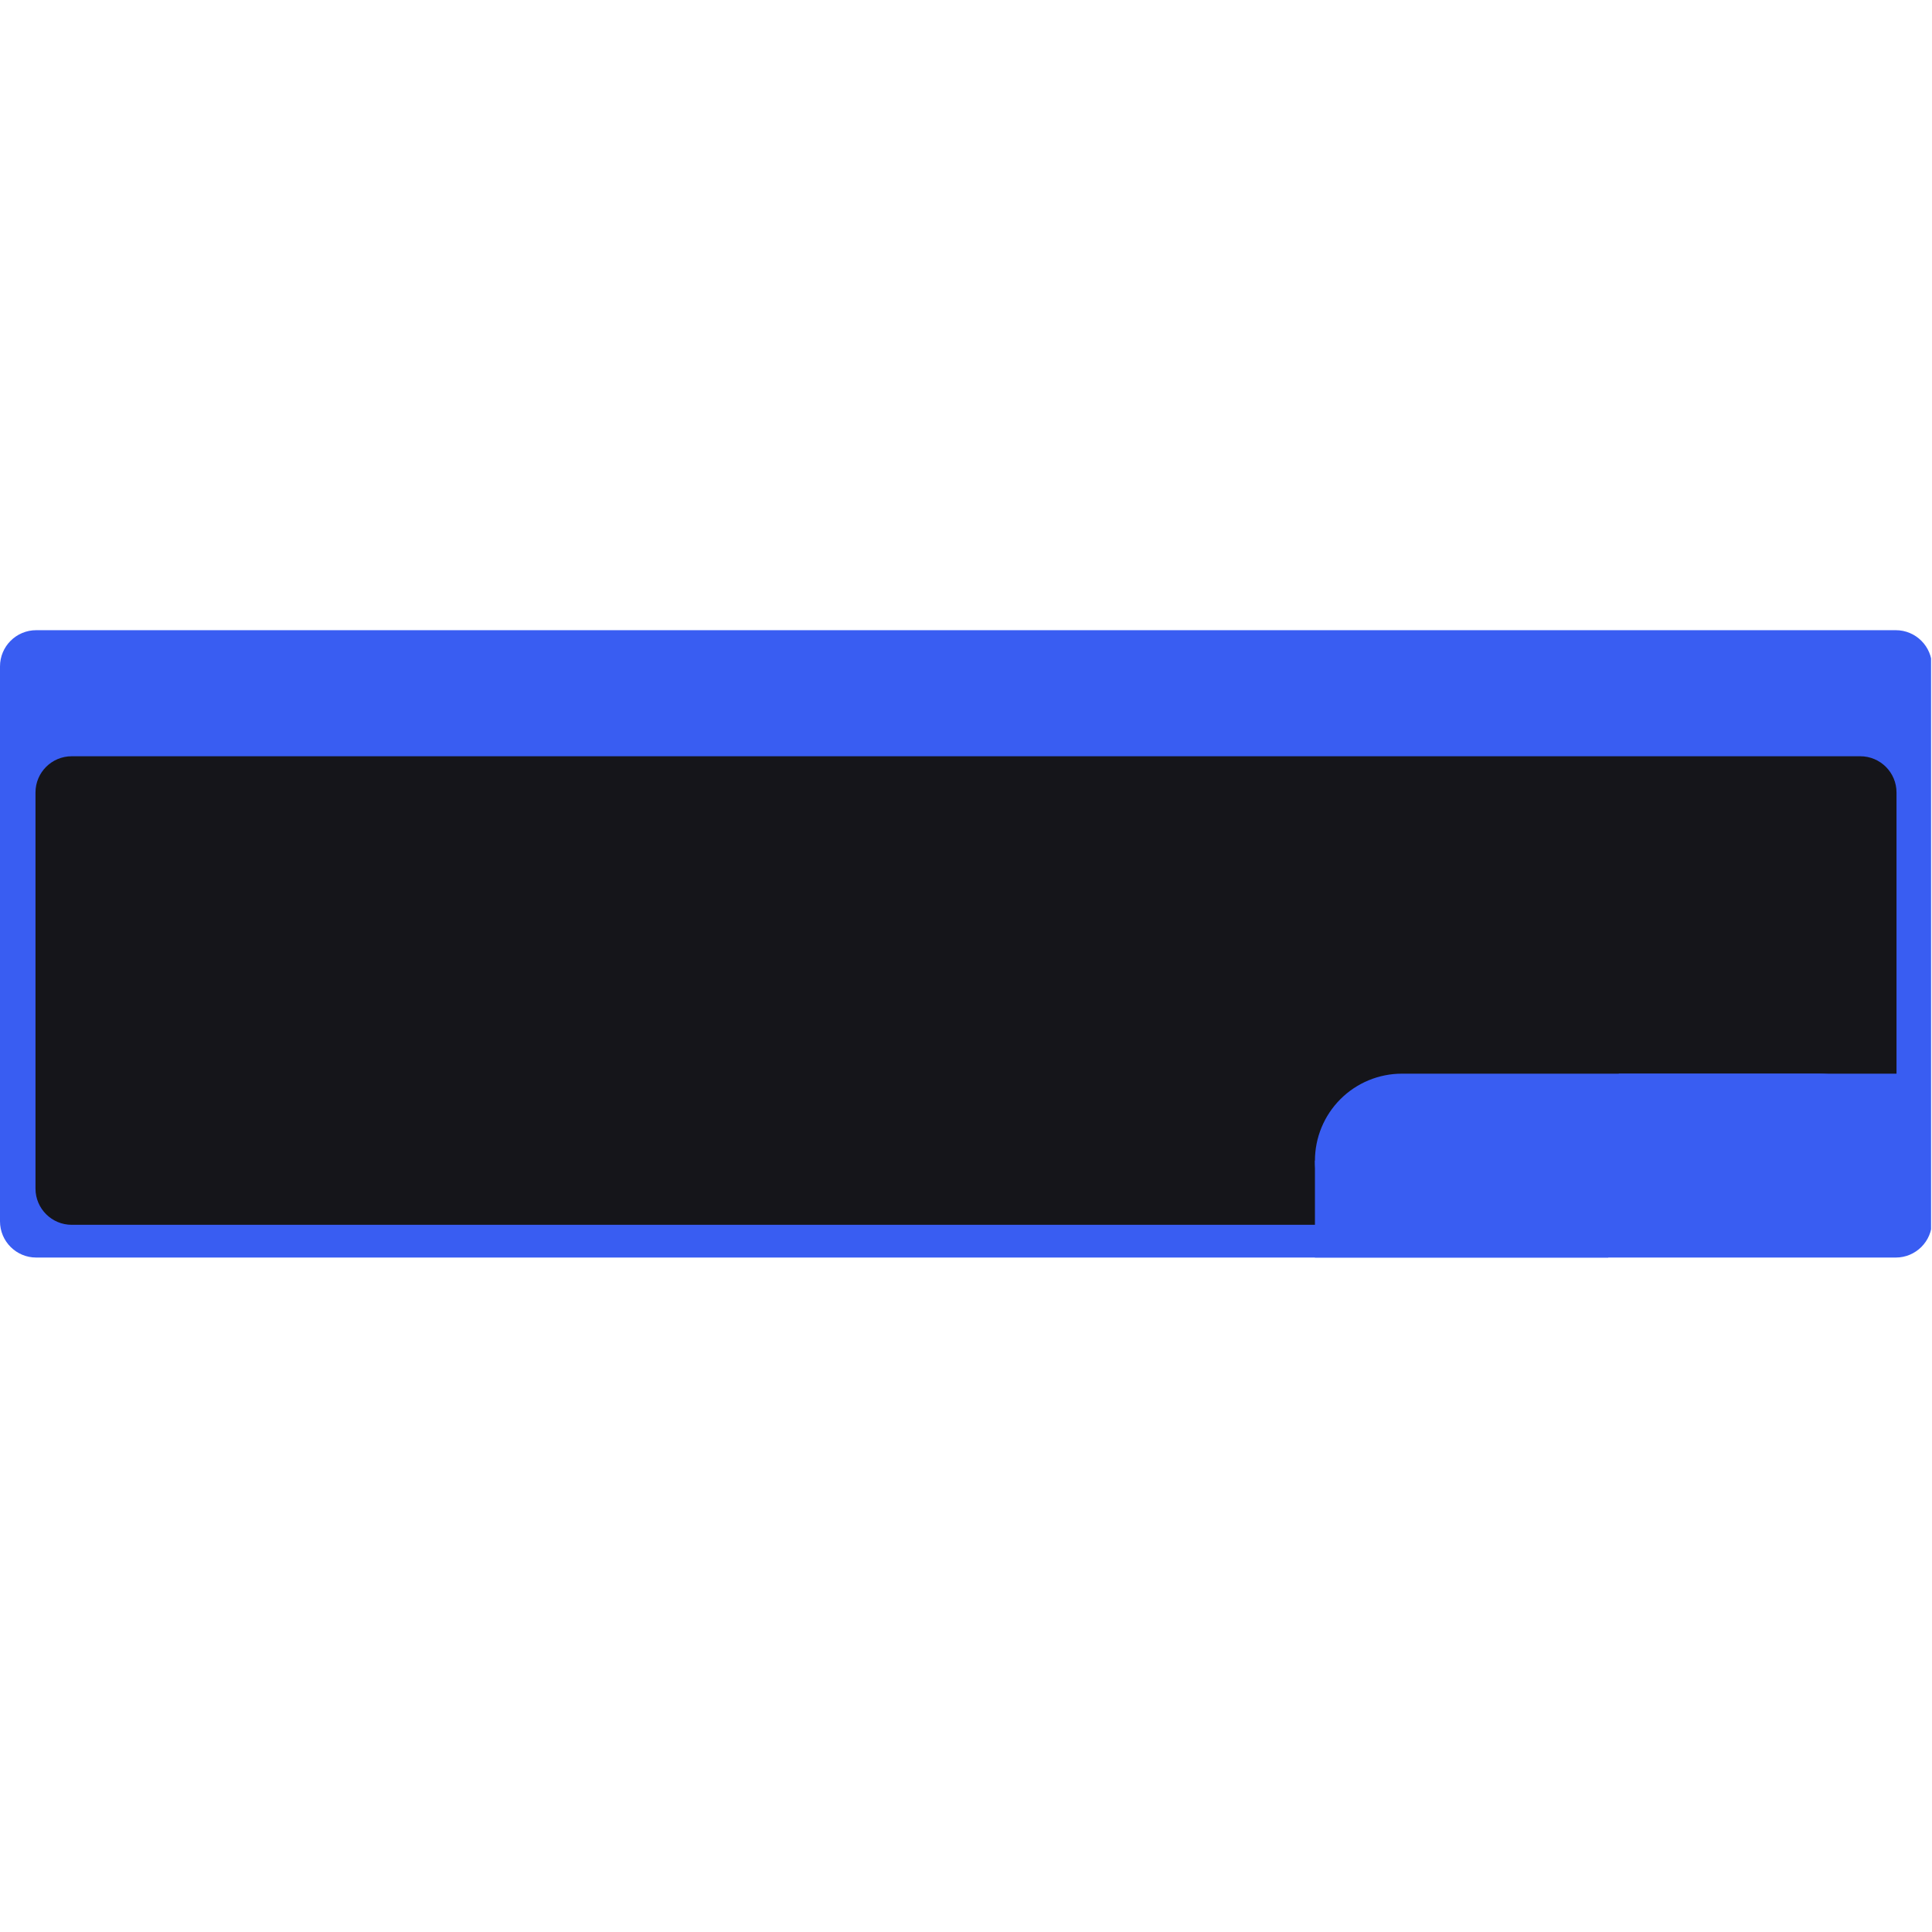
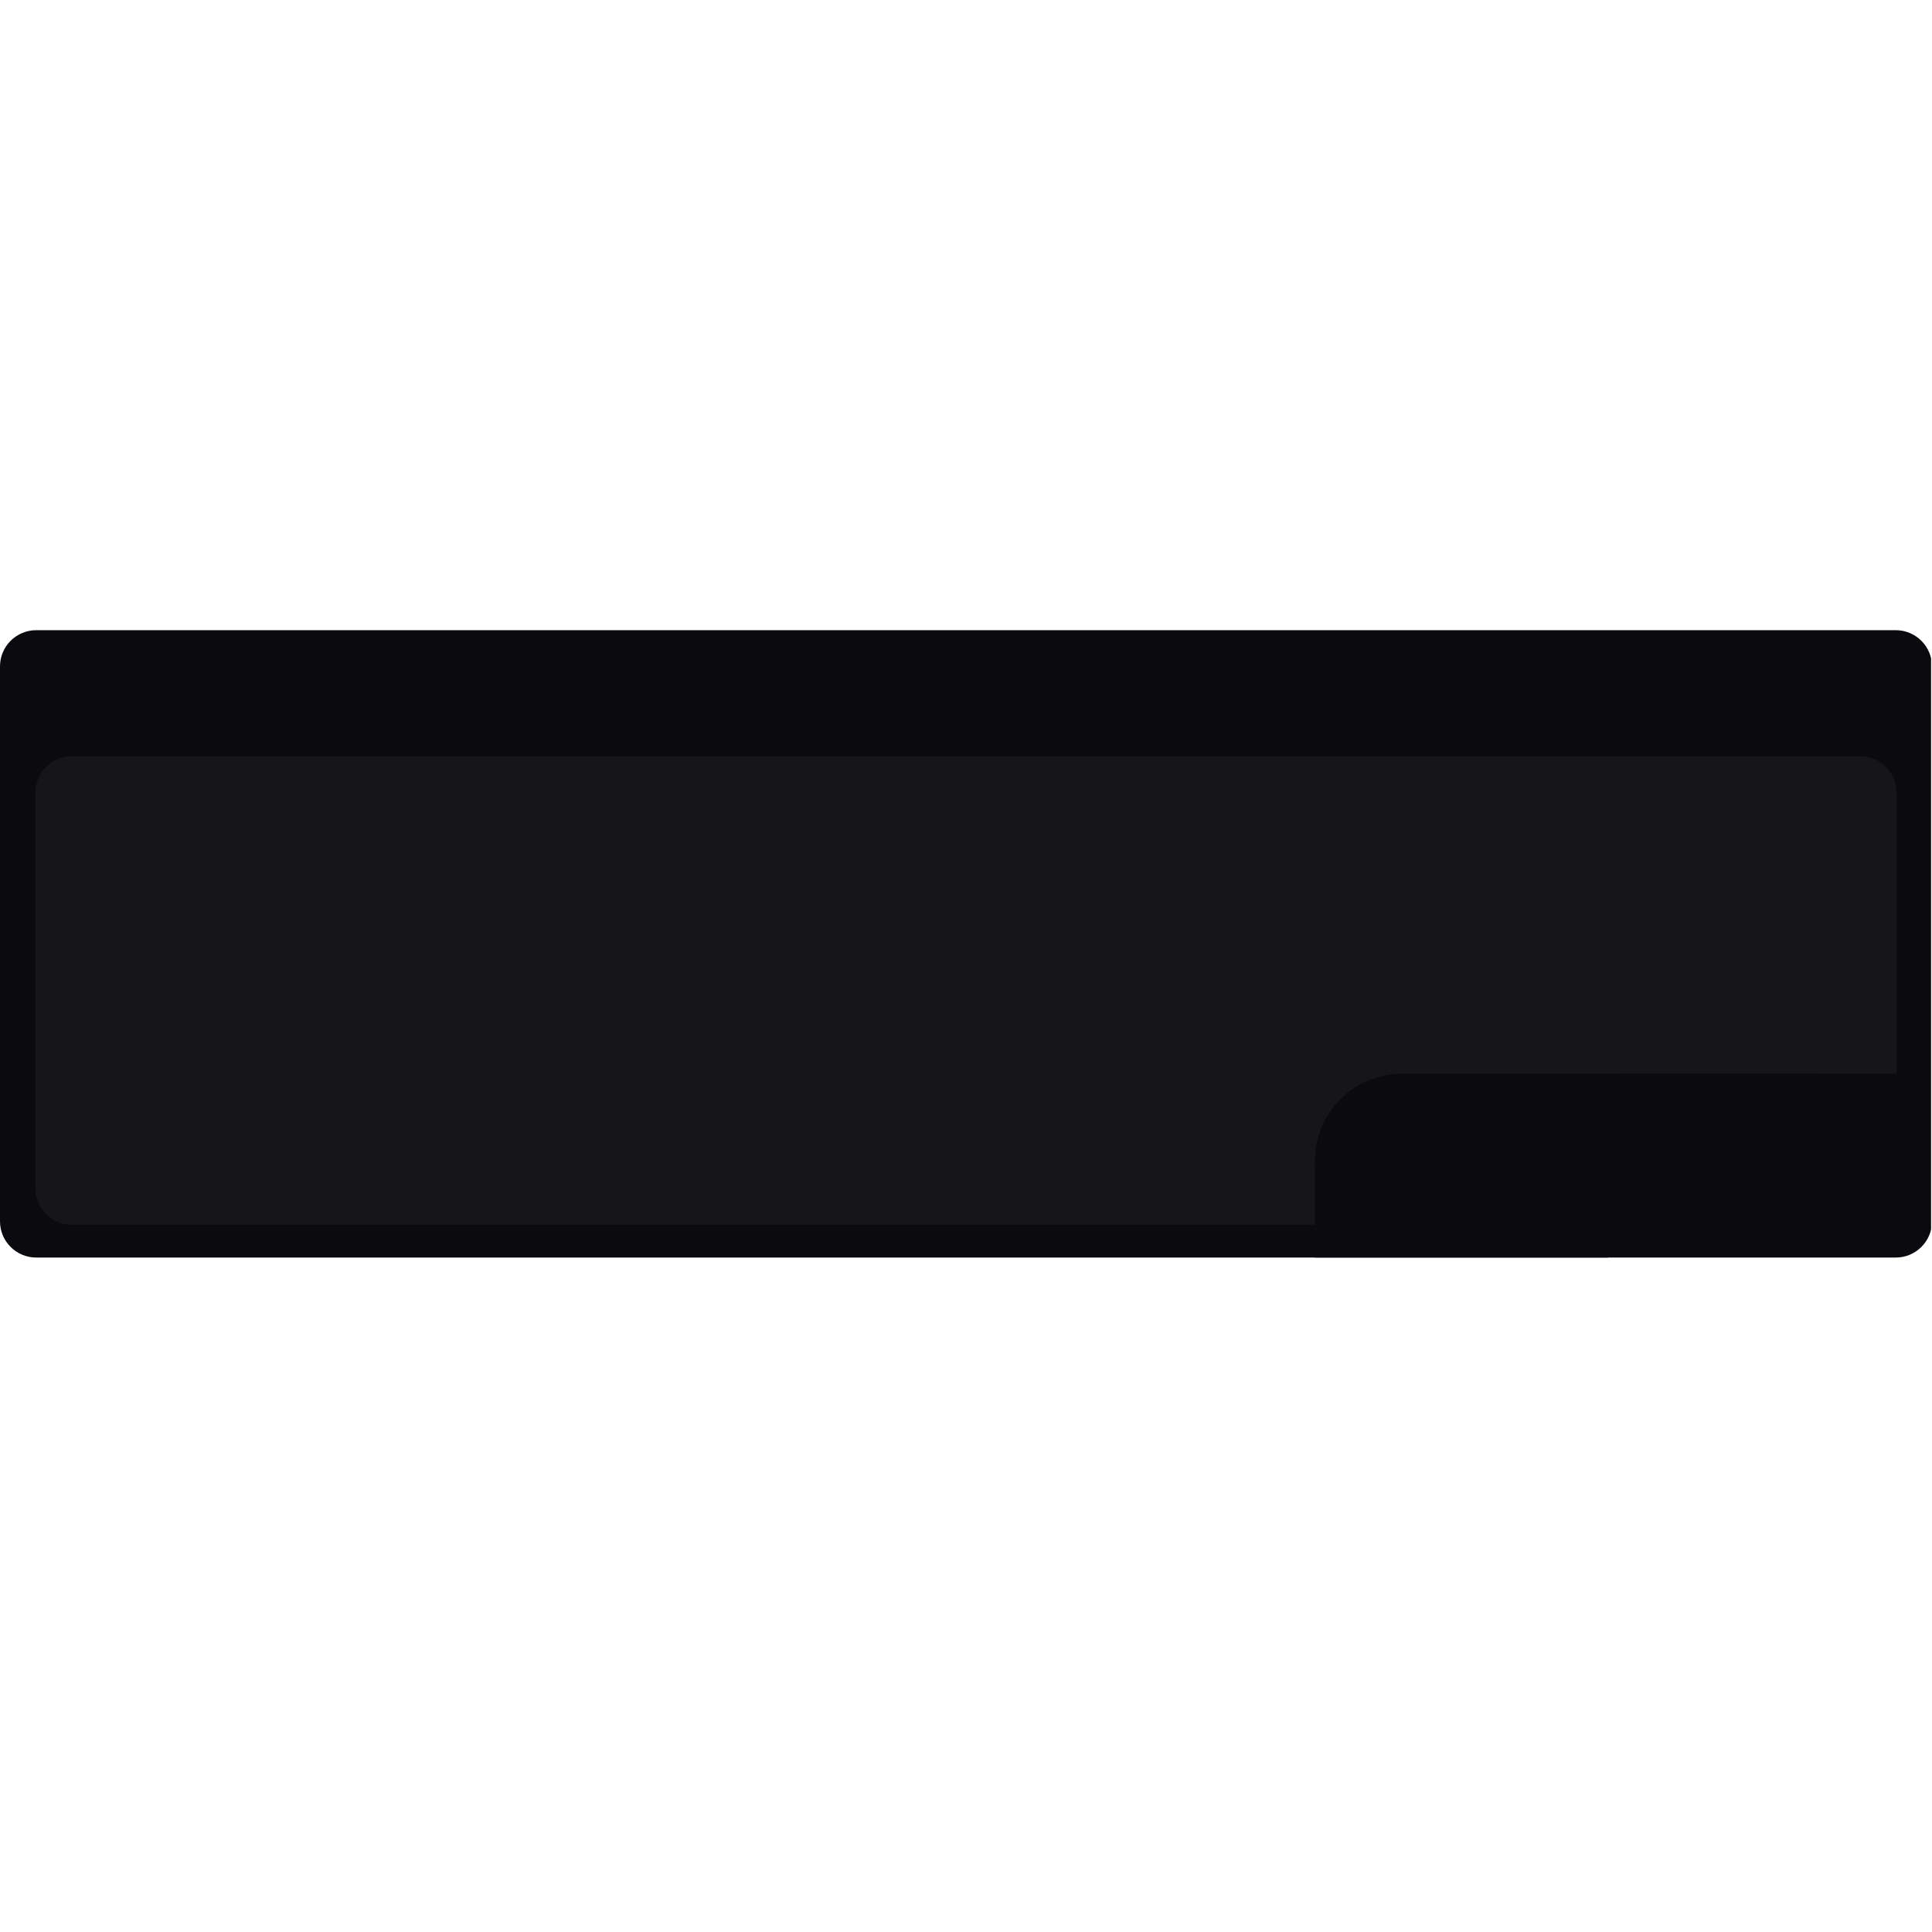
<svg xmlns="http://www.w3.org/2000/svg" width="800" zoomAndPan="magnify" viewBox="0 0 600 600" height="800" preserveAspectRatio="xMidYMid meet" version="1.0">
  <defs>
    <clipPath id="989b4fd3ca">
      <path d="M 0 195.711 L 600 195.711 L 600 390.543 L 0 390.543 Z M 0 195.711 " clip-rule="nonzero" />
    </clipPath>
    <clipPath id="06f67dce0a">
      <path d="M 11.25 195.711 L 588.75 195.711 C 594.965 195.711 600 200.75 600 206.961 L 600 379.293 C 600 385.504 594.965 390.543 588.75 390.543 L 11.25 390.543 C 5.035 390.543 0 385.504 0 379.293 L 0 206.961 C 0 200.75 5.035 195.711 11.25 195.711 Z M 11.25 195.711 " clip-rule="nonzero" />
    </clipPath>
    <clipPath id="d63c396962">
      <path d="M 0 0.711 L 600 0.711 L 600 195.543 L 0 195.543 Z M 0 0.711 " clip-rule="nonzero" />
    </clipPath>
    <clipPath id="0fcad8e776">
      <path d="M 11.25 0.711 L 588.75 0.711 C 594.965 0.711 600 5.75 600 11.961 L 600 184.293 C 600 190.504 594.965 195.543 588.75 195.543 L 11.25 195.543 C 5.035 195.543 0 190.504 0 184.293 L 0 11.961 C 0 5.75 5.035 0.711 11.25 0.711 Z M 11.25 0.711 " clip-rule="nonzero" />
    </clipPath>
    <clipPath id="431adde509">
      <rect x="0" width="600" y="0" height="196" />
    </clipPath>
    <clipPath id="077c6aa212">
      <path d="M 11.023 234.863 L 589 234.863 L 589 380.375 L 11.023 380.375 Z M 11.023 234.863 " clip-rule="nonzero" />
    </clipPath>
    <clipPath id="c79d7db4ec">
      <path d="M 22.273 234.863 L 577.727 234.863 C 583.941 234.863 588.977 239.898 588.977 246.113 L 588.977 369.125 C 588.977 375.336 583.941 380.375 577.727 380.375 L 22.273 380.375 C 16.059 380.375 11.023 375.336 11.023 369.125 L 11.023 246.113 C 11.023 239.898 16.059 234.863 22.273 234.863 Z M 22.273 234.863 " clip-rule="nonzero" />
    </clipPath>
    <clipPath id="4c844b3bb2">
      <path d="M 0.023 0.863 L 578 0.863 L 578 146.375 L 0.023 146.375 Z M 0.023 0.863 " clip-rule="nonzero" />
    </clipPath>
    <clipPath id="90045bfcc2">
      <path d="M 11.273 0.863 L 566.727 0.863 C 572.941 0.863 577.977 5.898 577.977 12.113 L 577.977 135.125 C 577.977 141.336 572.941 146.375 566.727 146.375 L 11.273 146.375 C 5.059 146.375 0.023 141.336 0.023 135.125 L 0.023 12.113 C 0.023 5.898 5.059 0.863 11.273 0.863 Z M 11.273 0.863 " clip-rule="nonzero" />
    </clipPath>
    <clipPath id="6146dfb87e">
      <rect x="0" width="578" y="0" height="147" />
    </clipPath>
    <clipPath id="6323f008b6">
      <path d="M 0.367 0.438 L 183.992 0.438 L 183.992 54.469 L 0.367 54.469 Z M 0.367 0.438 " clip-rule="nonzero" />
    </clipPath>
    <clipPath id="e40e0d61d5">
      <path d="M 27.383 0.438 L 156.844 0.438 C 164.008 0.438 170.879 3.285 175.945 8.352 C 181.012 13.418 183.859 20.289 183.859 27.453 C 183.859 34.621 181.012 41.492 175.945 46.559 C 170.879 51.625 164.008 54.469 156.844 54.469 L 27.383 54.469 C 20.219 54.469 13.348 51.625 8.281 46.559 C 3.215 41.492 0.367 34.621 0.367 27.453 C 0.367 20.289 3.215 13.418 8.281 8.352 C 13.348 3.285 20.219 0.438 27.383 0.438 Z M 27.383 0.438 " clip-rule="nonzero" />
    </clipPath>
    <clipPath id="15a3e3ccf9">
      <path d="M 0.367 0.438 L 183.992 0.438 L 183.992 54.469 L 0.367 54.469 Z M 0.367 0.438 " clip-rule="nonzero" />
    </clipPath>
    <clipPath id="43d5592784">
      <path d="M 27.383 0.438 L 156.844 0.438 C 164.008 0.438 170.879 3.285 175.945 8.352 C 181.012 13.418 183.859 20.289 183.859 27.453 C 183.859 34.621 181.012 41.492 175.945 46.559 C 170.879 51.625 164.008 54.469 156.844 54.469 L 27.383 54.469 C 20.219 54.469 13.348 51.625 8.281 46.559 C 3.215 41.492 0.367 34.621 0.367 27.453 C 0.367 20.289 3.215 13.418 8.281 8.352 C 13.348 3.285 20.219 0.438 27.383 0.438 Z M 27.383 0.438 " clip-rule="nonzero" />
    </clipPath>
    <clipPath id="2e582ae688">
      <rect x="0" width="184" y="0" height="55" />
    </clipPath>
    <clipPath id="bbc91d1dc5">
      <path d="M 94.727 0.438 L 185.844 0.438 L 185.844 34.352 L 94.727 34.352 Z M 94.727 0.438 " clip-rule="nonzero" />
    </clipPath>
    <clipPath id="1b6b7451dc">
      <path d="M 0.727 0.438 L 91.844 0.438 L 91.844 34.352 L 0.727 34.352 Z M 0.727 0.438 " clip-rule="nonzero" />
    </clipPath>
    <clipPath id="f593c50f4d">
      <rect x="0" width="92" y="0" height="35" />
    </clipPath>
    <clipPath id="002416d2fd">
      <path d="M 0.367 27.453 L 91.484 27.453 L 91.484 57.543 L 0.367 57.543 Z M 0.367 27.453 " clip-rule="nonzero" />
    </clipPath>
    <clipPath id="0153e4b4b2">
      <path d="M 0.367 0.453 L 91.484 0.453 L 91.484 30.543 L 0.367 30.543 Z M 0.367 0.453 " clip-rule="nonzero" />
    </clipPath>
    <clipPath id="1fd200b5dd">
      <rect x="0" width="92" y="0" height="31" />
    </clipPath>
    <clipPath id="f95b946fde">
      <rect x="0" width="186" y="0" height="58" />
    </clipPath>
  </defs>
  <g clip-path="url(#989b4fd3ca)">
    <g clip-path="url(#06f67dce0a)">
      <g transform="matrix(1, 0, 0, 1, 0, 195)">
        <g clip-path="url(#431adde509)">
          <g clip-path="url(#d63c396962)">
            <g clip-path="url(#0fcad8e776)">
-               <path fill="#395df2" d="M 0 0.711 L 599.711 0.711 L 599.711 195.543 L 0 195.543 Z M 0 0.711 " fill-opacity="1" fill-rule="nonzero" />
+               <path fill="#0B0B0F" d="M 0 0.711 L 599.711 0.711 L 599.711 195.543 L 0 195.543 Z M 0 0.711 " fill-opacity="1" fill-rule="nonzero" />
            </g>
          </g>
        </g>
      </g>
    </g>
  </g>
  <g clip-path="url(#077c6aa212)">
    <g clip-path="url(#c79d7db4ec)">
      <g transform="matrix(1, 0, 0, 1, 11, 234)">
        <g clip-path="url(#6146dfb87e)">
          <g clip-path="url(#4c844b3bb2)">
            <g clip-path="url(#90045bfcc2)">
              <path fill="#15151a" d="M 0.023 0.863 L 578.09 0.863 L 578.09 146.375 L 0.023 146.375 Z M 0.023 0.863 " fill-opacity="1" fill-rule="nonzero" />
            </g>
          </g>
        </g>
      </g>
    </g>
  </g>
  <g transform="matrix(1, 0, 0, 1, 408, 333)">
    <g clip-path="url(#f95b946fde)">
      <g clip-path="url(#6323f008b6)">
        <g clip-path="url(#e40e0d61d5)">
          <g transform="matrix(1, 0, 0, 1, 0.000000000000056843, 0)">
            <g clip-path="url(#2e582ae688)">
              <g clip-path="url(#15a3e3ccf9)">
                <g clip-path="url(#43d5592784)">
-                   <path fill="#395df2" d="M 0.367 0.438 L 183.781 0.438 L 183.781 54.469 L 0.367 54.469 Z M 0.367 0.438 " fill-opacity="1" fill-rule="nonzero" />
+                   <path fill="#0B0B0F" d="M 0.367 0.438 L 183.781 0.438 L 183.781 54.469 L 0.367 54.469 Z M 0.367 0.438 " fill-opacity="1" fill-rule="nonzero" />
                </g>
              </g>
            </g>
          </g>
        </g>
      </g>
      <g clip-path="url(#bbc91d1dc5)">
        <g transform="matrix(1, 0, 0, 1, 94, 0)">
          <g clip-path="url(#f593c50f4d)">
            <g clip-path="url(#1b6b7451dc)">
-               <path fill="#395df2" d="M 0.727 0.438 L 91.871 0.438 L 91.871 34.352 L 0.727 34.352 Z M 0.727 0.438 " fill-opacity="1" fill-rule="nonzero" />
+               <path fill="#0B0B0F" d="M 0.727 0.438 L 91.871 0.438 L 91.871 34.352 L 0.727 34.352 Z M 0.727 0.438 " fill-opacity="1" fill-rule="nonzero" />
            </g>
          </g>
        </g>
      </g>
      <g clip-path="url(#002416d2fd)">
        <g transform="matrix(1, 0, 0, 1, 0.000000000000056843, 27)">
          <g clip-path="url(#1fd200b5dd)">
            <g clip-path="url(#0153e4b4b2)">
-               <path fill="#395df2" d="M 0.367 0.453 L 91.453 0.453 L 91.453 30.543 L 0.367 30.543 Z M 0.367 0.453 " fill-opacity="1" fill-rule="nonzero" />
+               <path fill="#0B0B0F" d="M 0.367 0.453 L 91.453 0.453 L 91.453 30.543 L 0.367 30.543 Z M 0.367 0.453 " fill-opacity="1" fill-rule="nonzero" />
            </g>
          </g>
        </g>
      </g>
    </g>
  </g>
</svg>
